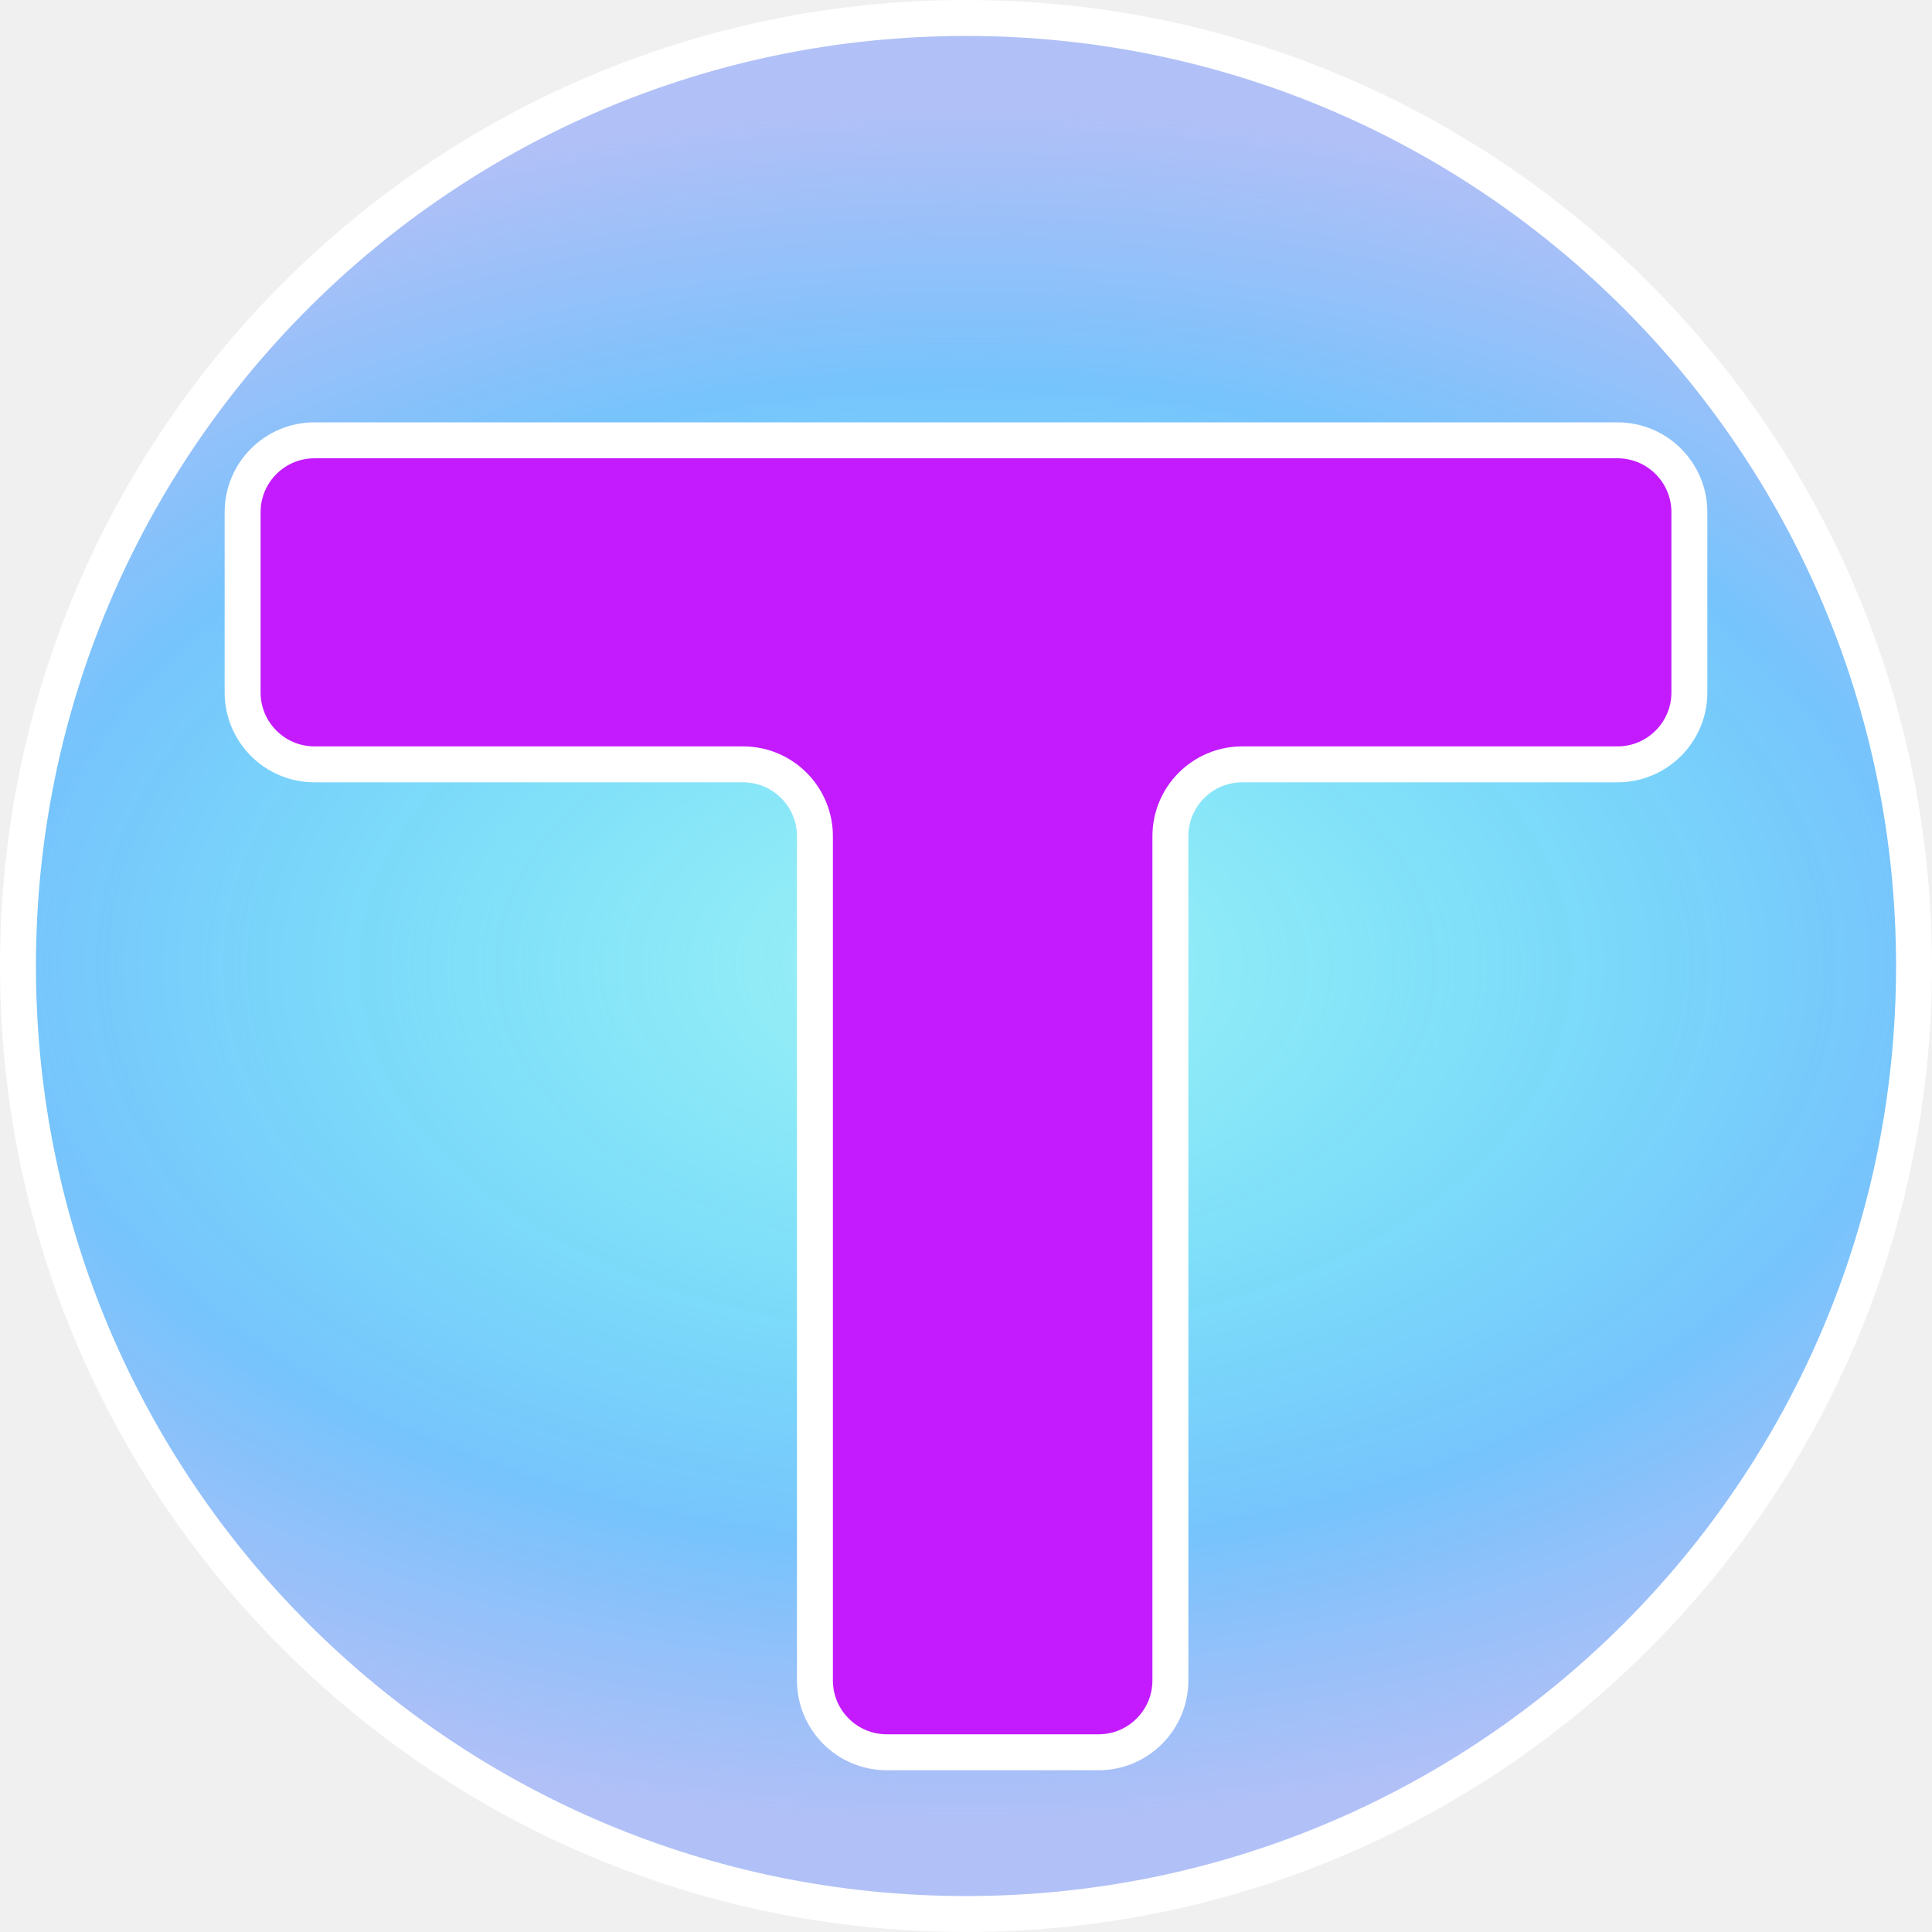
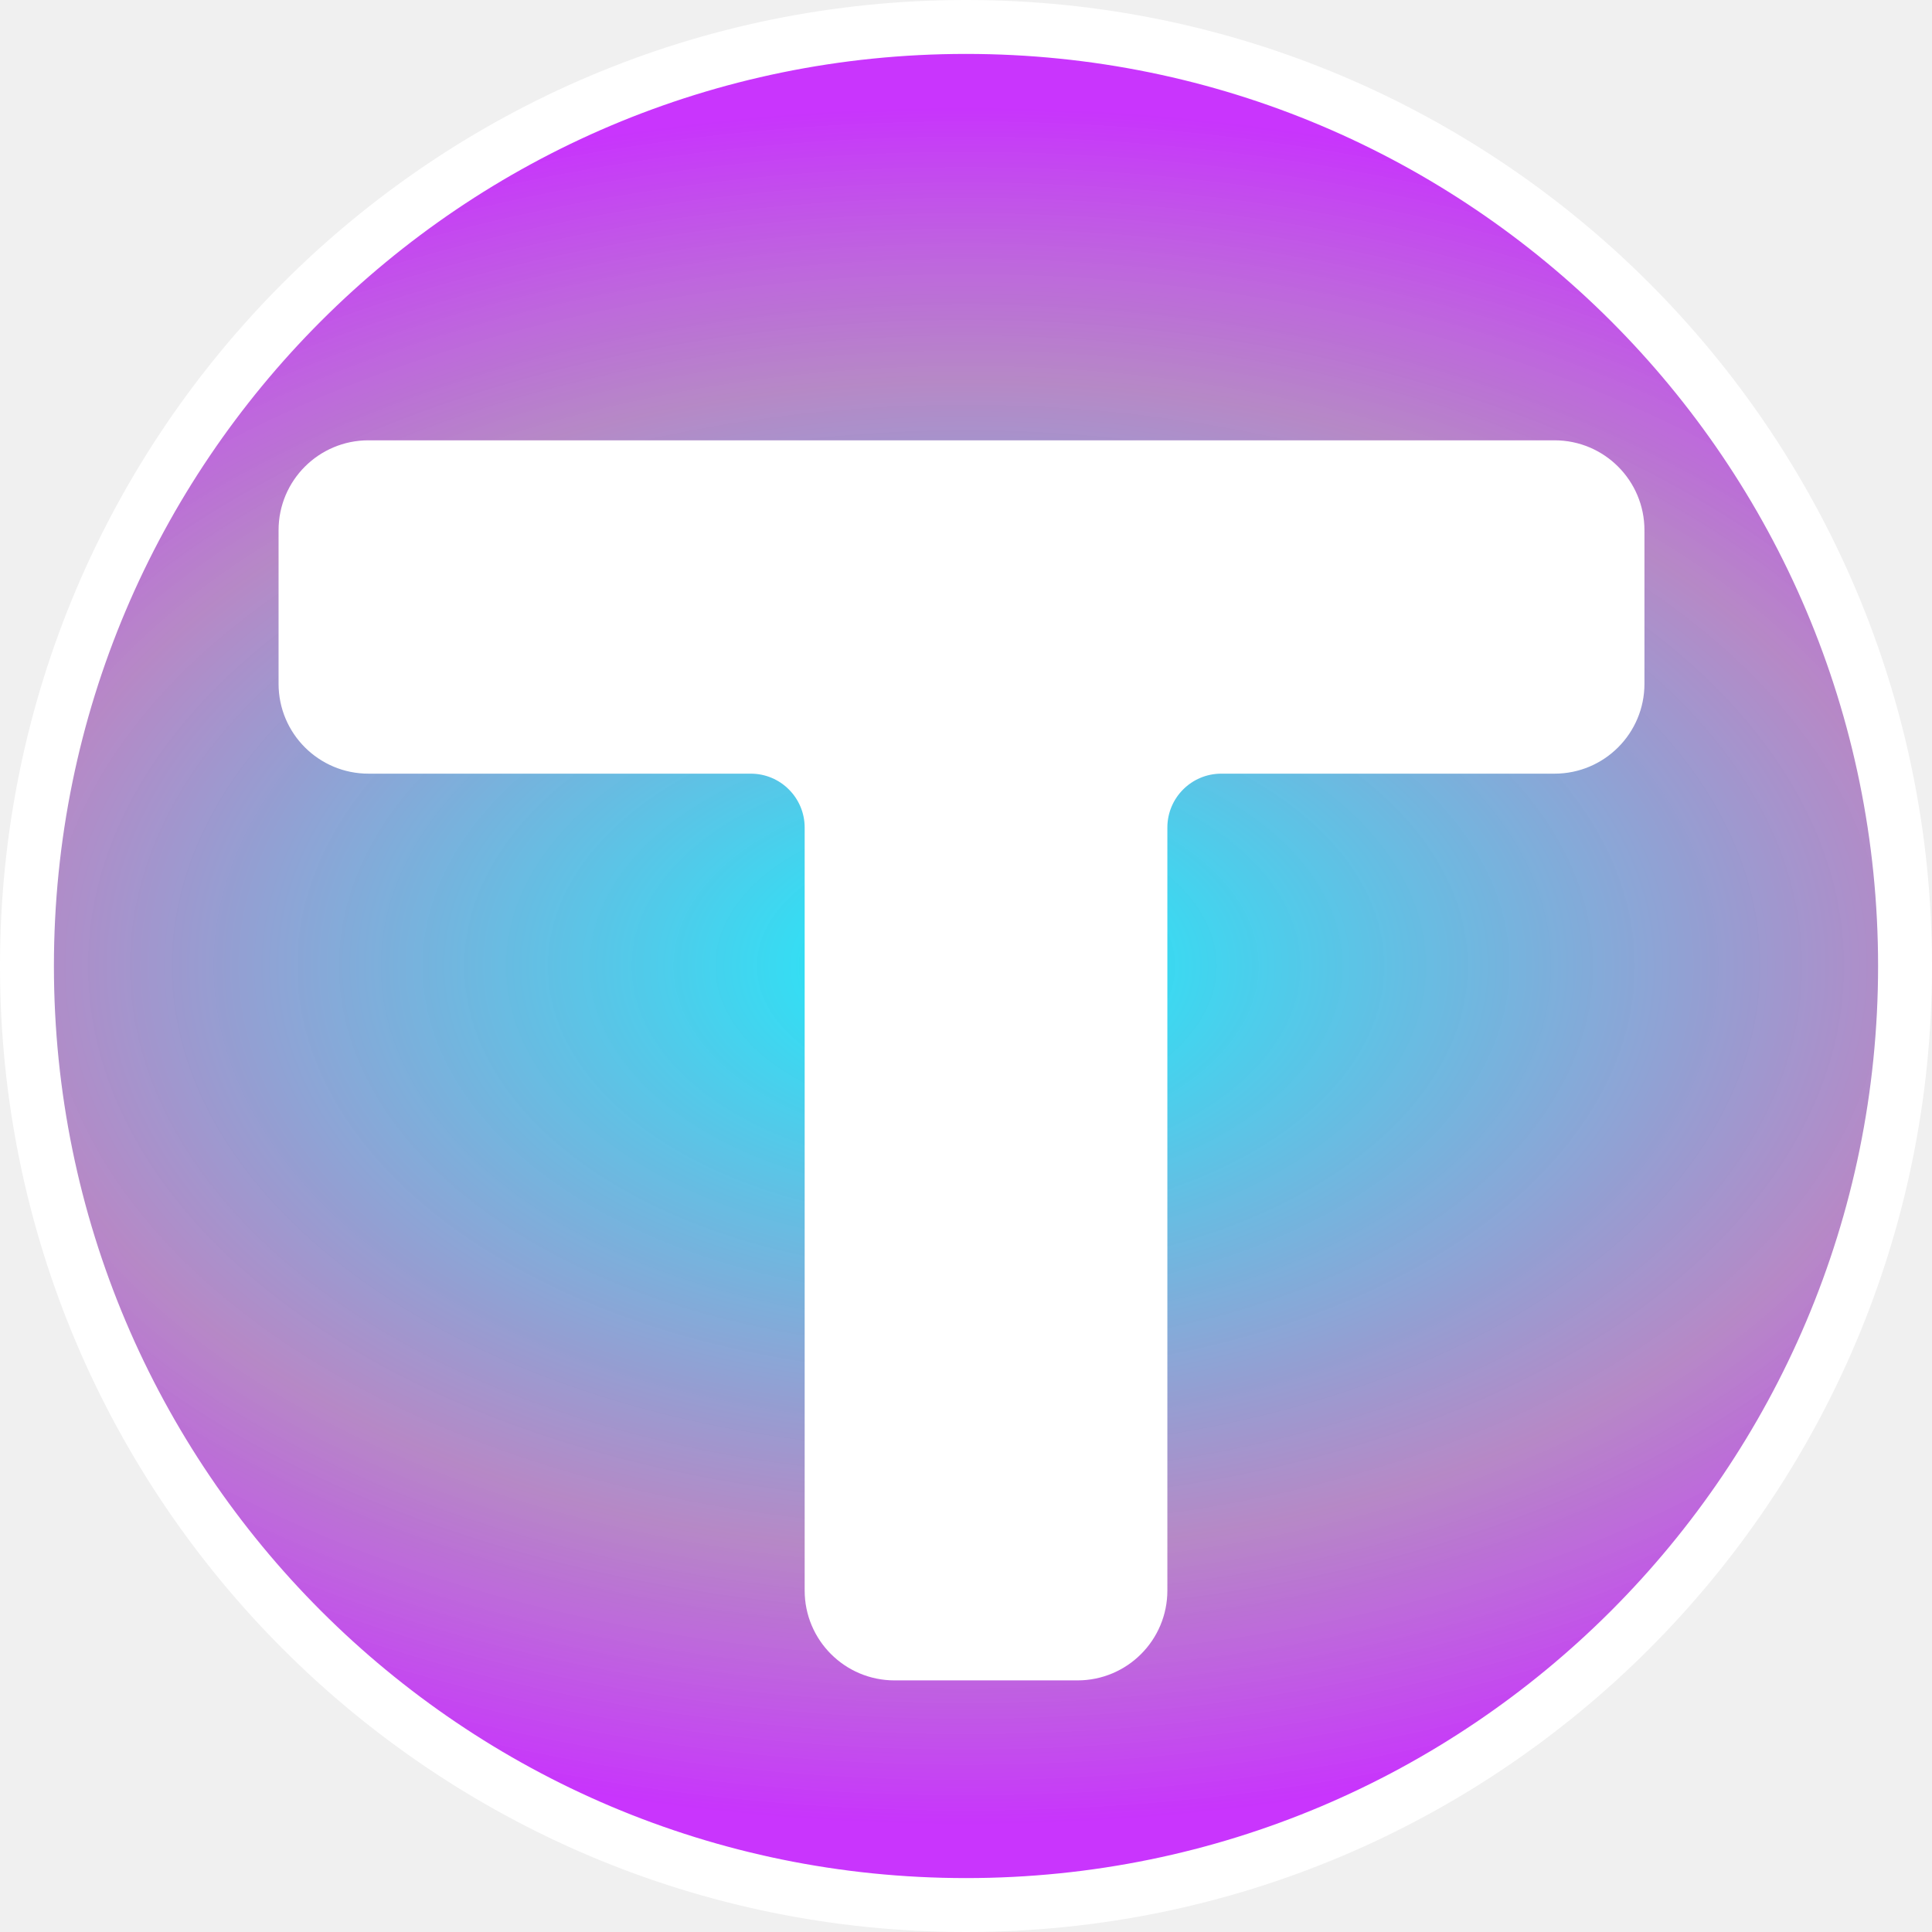
<svg xmlns="http://www.w3.org/2000/svg" width="215" height="215" viewBox="0 0 215 215" fill="none">
-   <circle cx="107.5" cy="107.5" r="105.5" fill="url(#paint0_radial)" stroke="white" stroke-width="4" />
-   <path d="M180 49H35C30.582 49 27 52.582 27 57V77.06C27 81.478 30.582 85.06 35 85.06H82.688C87.106 85.06 90.688 88.642 90.688 93.06V187C90.688 191.418 94.27 195 98.688 195H122.246C126.664 195 130.246 191.418 130.246 187V93.06C130.246 88.642 133.827 85.06 138.246 85.06H180C184.418 85.06 188 81.478 188 77.06V57C188 52.582 184.418 49 180 49Z" fill="#C31BFE" stroke="white" stroke-width="4" />
+   <circle cx="107.5" cy="107.5" r="104.5" fill="url(#paint0_radial)" stroke="white" stroke-width="6" />
+   <path d="M173 51H41C36.582 51 33 54.582 33 59V76.096C33 80.515 36.582 84.096 41 84.096H83.546C87.964 84.096 91.546 87.678 91.546 92.096V177C91.546 181.418 95.127 185 99.546 185H119.909C124.327 185 127.909 181.418 127.909 177V92.096C127.909 87.678 131.491 84.096 135.909 84.096H173C177.418 84.096 181 80.515 181 76.096V59C181 54.582 177.418 51 173 51Z" fill="white" stroke="white" stroke-width="4" />
  <defs>
    <radialGradient id="paint0_radial" cx="0" cy="0" r="1" gradientUnits="userSpaceOnUse" gradientTransform="translate(107.5 107.5) rotate(90.2984) scale(96.0013 155.19)">
-       <stop stop-color="#00F0FF" stop-opacity="0.33" />
-       <stop offset="0.682" stop-color="#5AB9FF" stop-opacity="0.81" />
-       <stop offset="1" stop-color="#839EFC" stop-opacity="0.58" />
+       <stop stop-color="#00F0FF" stop-opacity="0.9" />
+       <stop offset="0.682" stop-color="#A971BD" stop-opacity="0.81" />
+       <stop offset="1" stop-color="#C31BFE" stop-opacity="0.88" />
    </radialGradient>
  </defs>
</svg>
